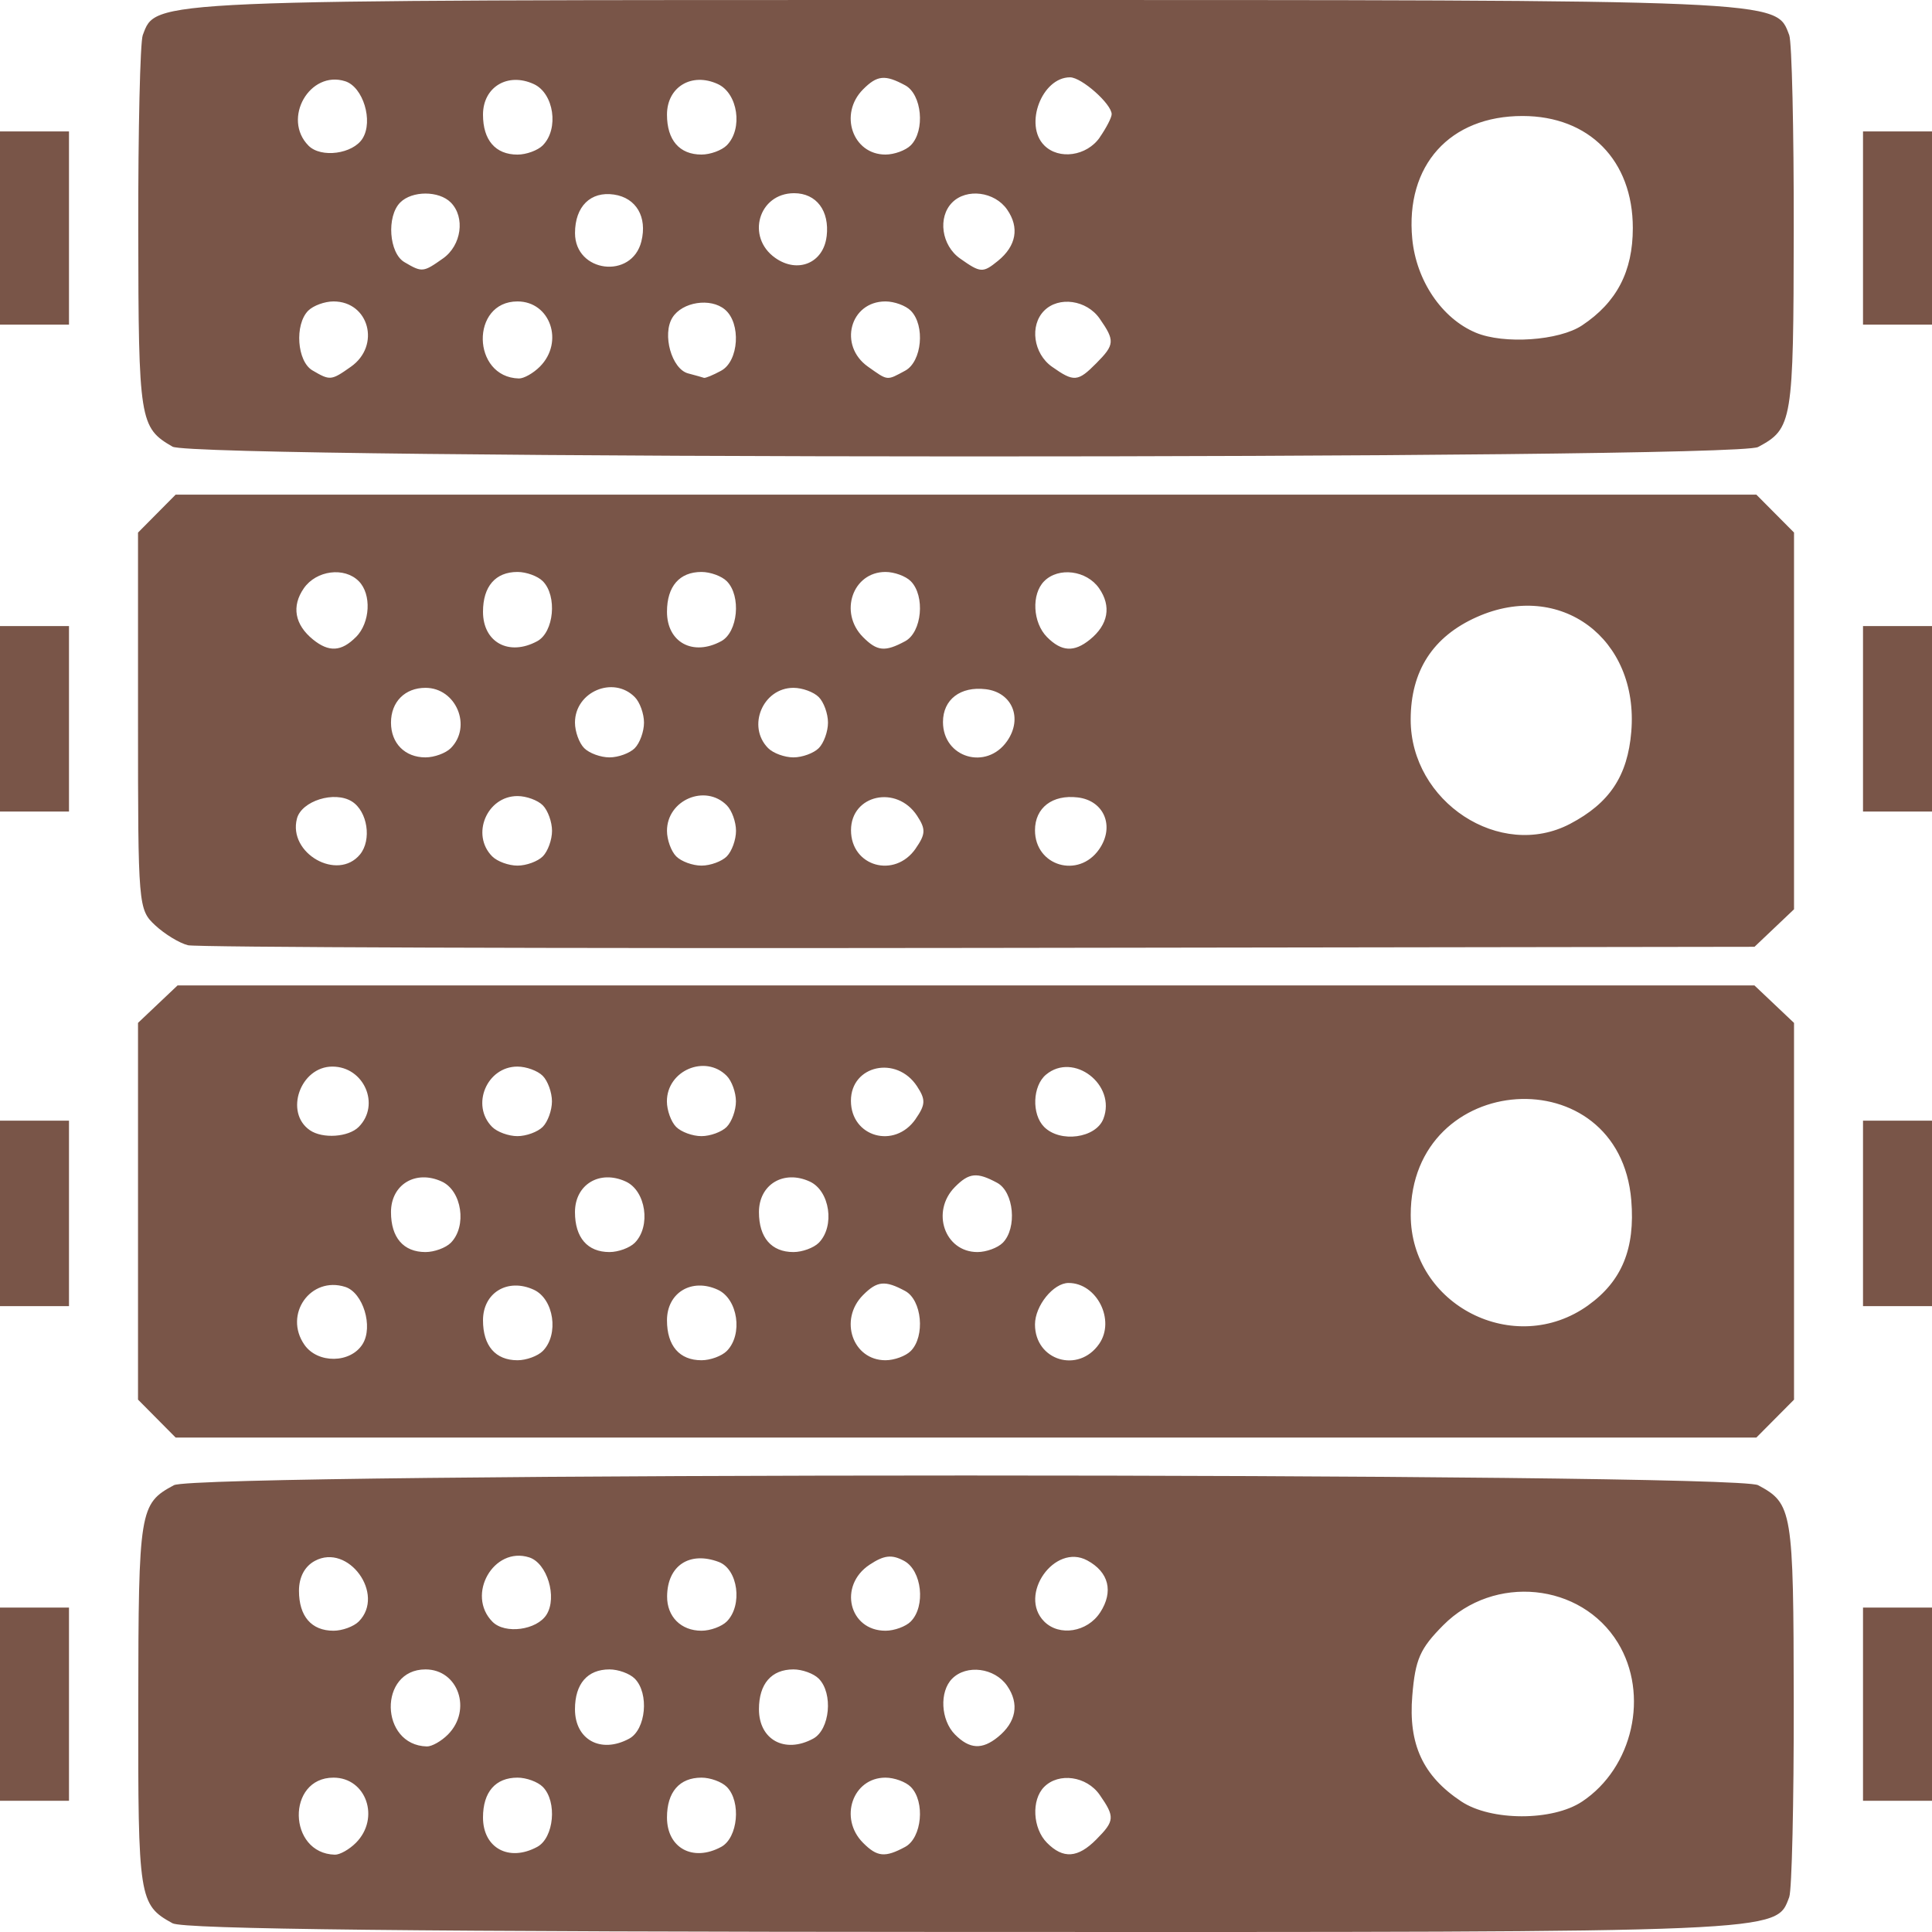
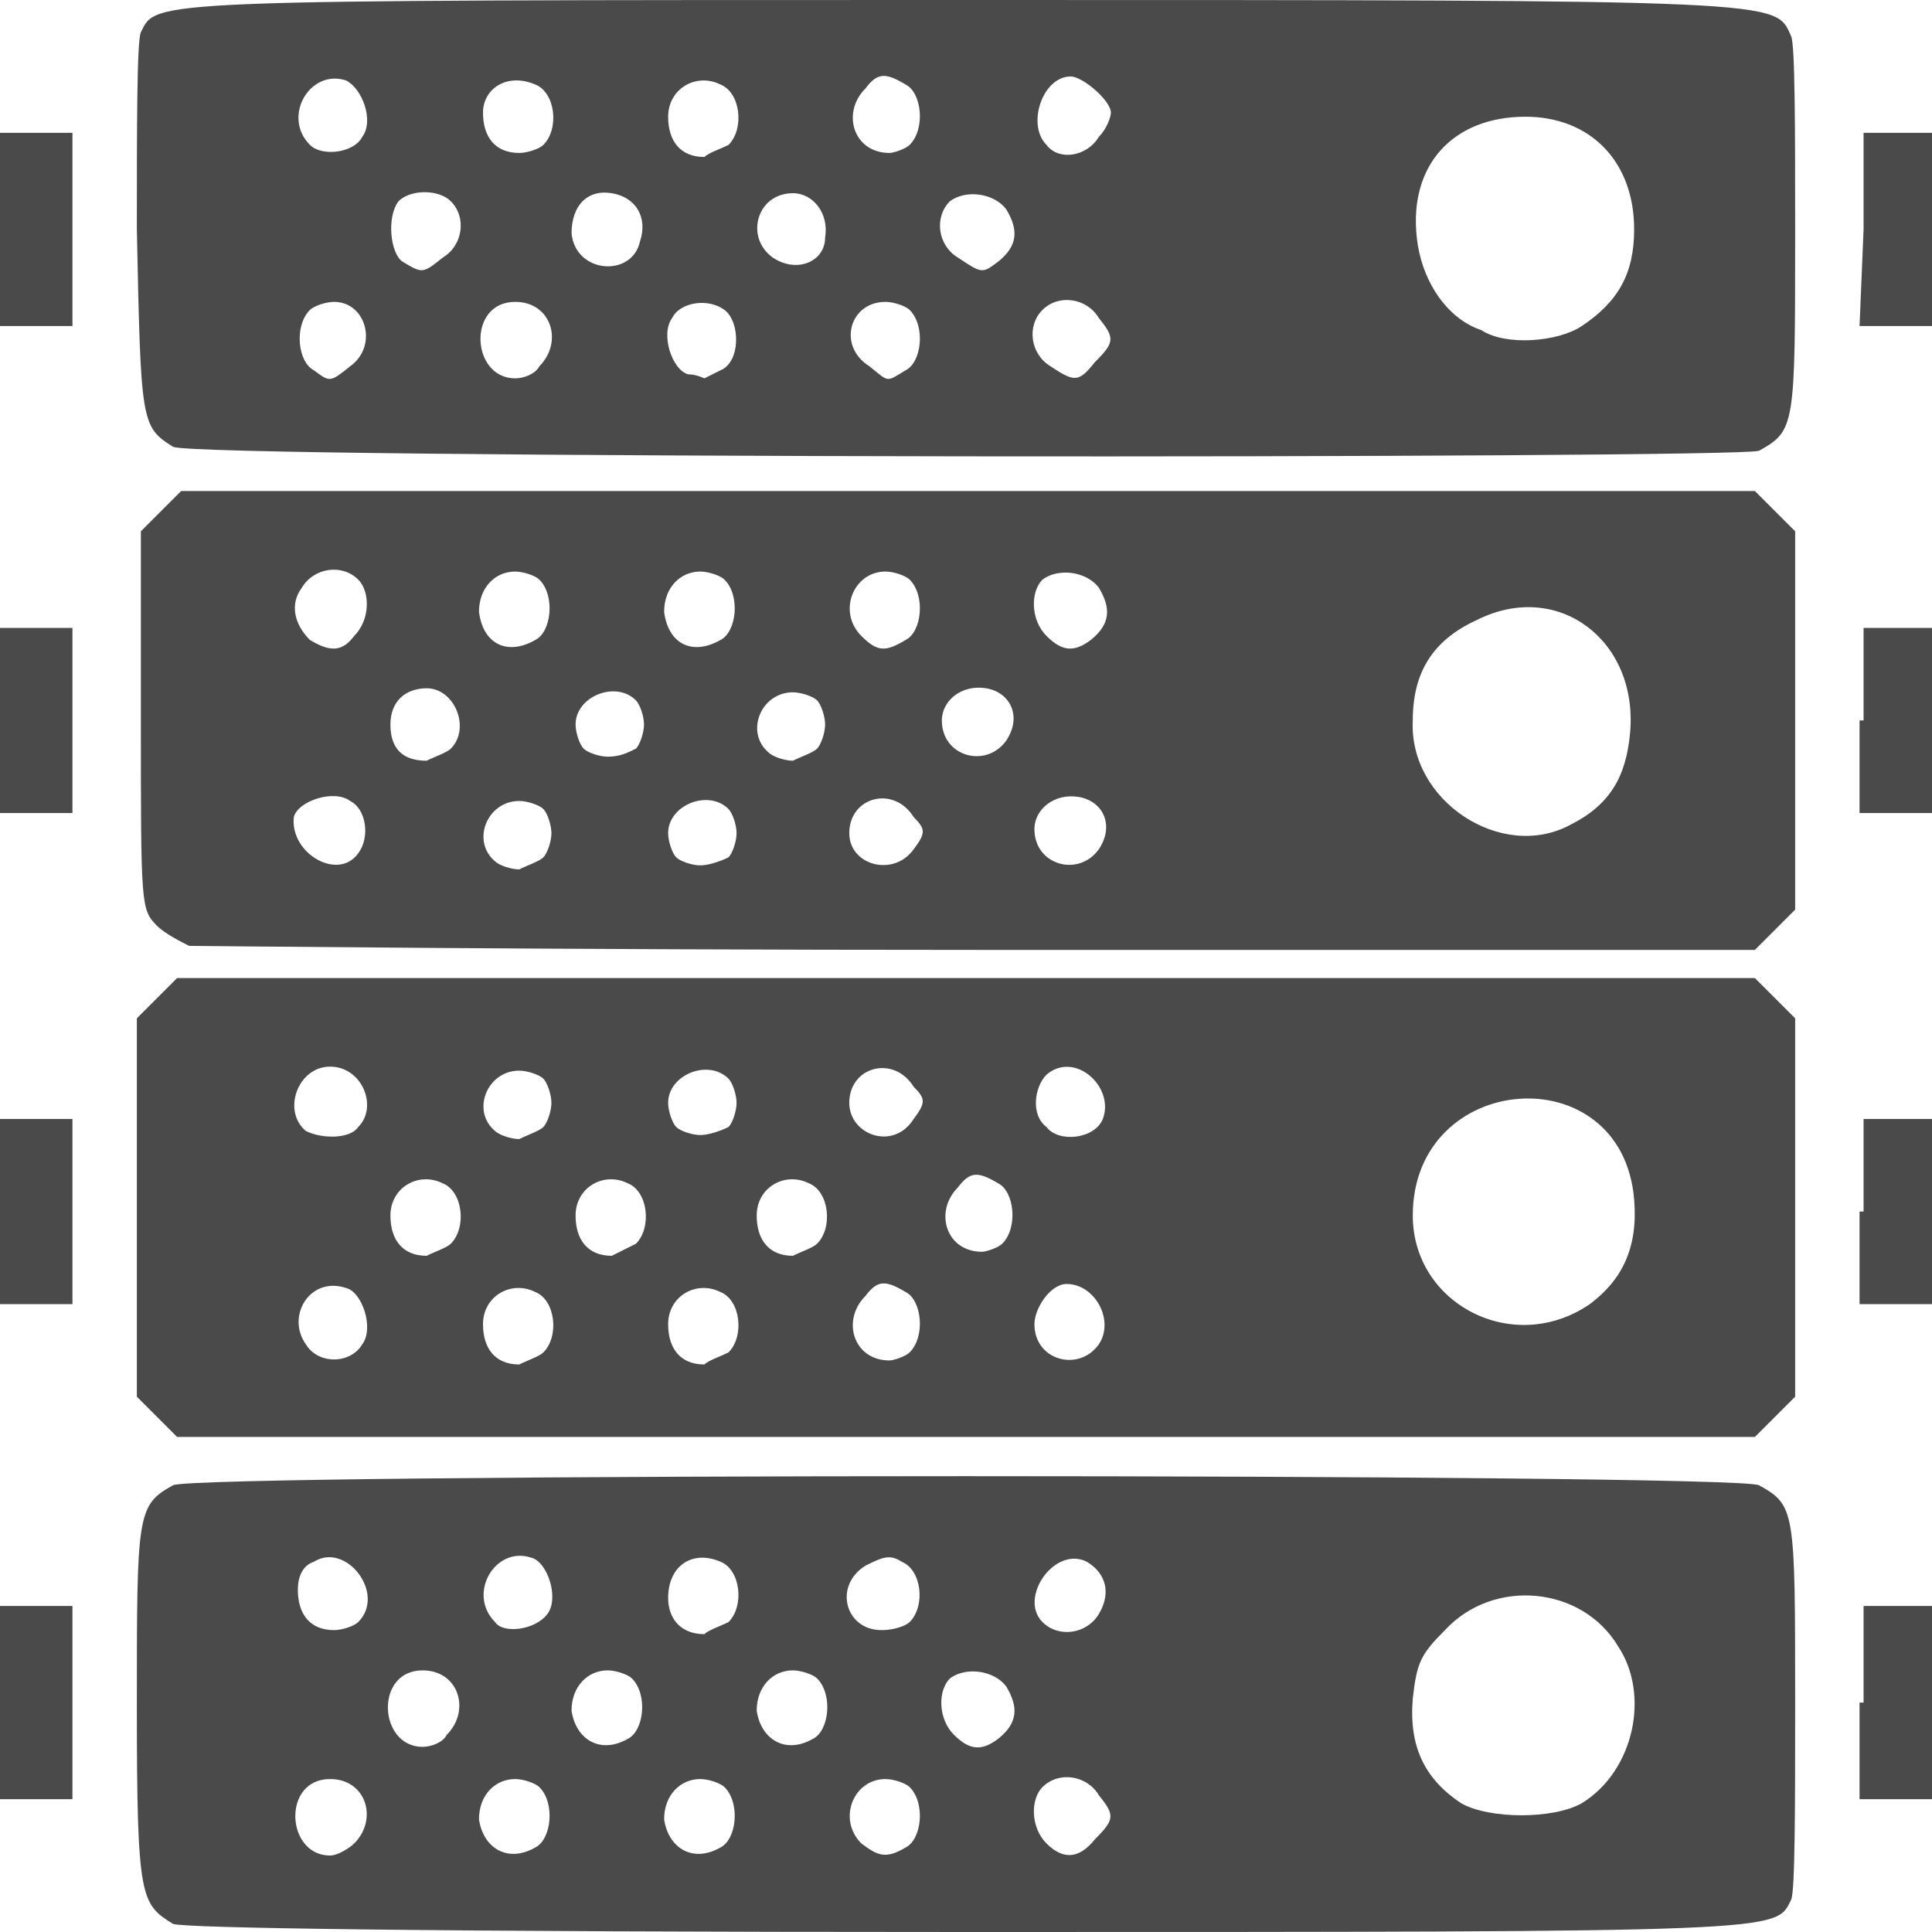
<svg xmlns="http://www.w3.org/2000/svg" version="1.1" id="Ebene_1" x="0px" y="0px" viewBox="0 0 48 48" style="enable-background:new 0 0 48 48;" xml:space="preserve">
-   <defs id="defs12" />
-   <style type="text/css" id="style2">
- 	.st0{fill:none;stroke:#795548;stroke-width:2;stroke-linecap:round;stroke-miterlimit:10;}
- 	.st1{fill:none;stroke:#795548;stroke-width:2;stroke-linecap:round;stroke-linejoin:round;stroke-miterlimit:10;}
+   <style type="text/css">
+ 	.st0{fill:#4A4A4A;}
</style>
-   <path style="fill:#795548;fill-opacity:1;stroke-width:0.191" d="m 4.286,47.783 c -0.835,-0.46 -0.857,-0.605 -0.851,-5.432 0.006,-4.844 0.031,-4.993 0.886,-5.452 0.597,-0.321 38.761,-0.321 39.358,0 0.854,0.459 0.88,0.613 0.886,5.377 0.004,2.5 -0.047,4.685 -0.112,4.856 -0.338,0.888 0.018,0.873 -20.491,0.867 C 10.363,47.995 4.554,47.931 4.286,47.783 Z m 4.558,-2 c 0.605,-0.61 0.257,-1.618 -0.558,-1.618 -1.173,0 -1.139,1.884 0.034,1.914 0.123,0.003 0.359,-0.13 0.524,-0.296 z m 4.502,0.103 c 0.418,-0.225 0.502,-1.126 0.14,-1.491 -0.126,-0.127 -0.409,-0.23 -0.629,-0.23 -0.547,0 -0.857,0.358 -0.857,0.989 0,0.76 0.644,1.111 1.346,0.732 z m 4.571,0 c 0.418,-0.225 0.502,-1.126 0.14,-1.491 -0.126,-0.127 -0.409,-0.23 -0.629,-0.23 -0.547,0 -0.857,0.358 -0.857,0.989 0,0.76 0.644,1.111 1.346,0.732 z m 4.571,0 c 0.418,-0.225 0.502,-1.126 0.14,-1.491 -0.126,-0.127 -0.409,-0.23 -0.629,-0.23 -0.815,0 -1.163,1.009 -0.558,1.618 0.351,0.354 0.546,0.373 1.047,0.103 z m 4.749,-0.185 c 0.459,-0.462 0.466,-0.56 0.084,-1.109 -0.323,-0.464 -1.016,-0.563 -1.38,-0.196 -0.321,0.323 -0.284,1.03 0.071,1.388 0.401,0.405 0.766,0.38 1.224,-0.082 z m 12.068,-0.94 c 1.266,-0.841 1.676,-2.664 0.889,-3.949 -0.914,-1.491 -3.075,-1.706 -4.339,-0.432 -0.577,0.582 -0.692,0.844 -0.767,1.748 -0.1,1.21 0.264,1.995 1.217,2.628 0.737,0.49 2.267,0.492 3.001,0.004 z M 11.129,43.094 c 0.605,-0.61 0.257,-1.618 -0.558,-1.618 -1.173,0 -1.139,1.884 0.034,1.914 0.123,0.003 0.359,-0.13 0.524,-0.296 z m 4.502,0.103 c 0.418,-0.225 0.502,-1.126 0.14,-1.491 -0.126,-0.127 -0.409,-0.23 -0.629,-0.23 -0.547,0 -0.857,0.358 -0.857,0.989 0,0.76 0.644,1.111 1.346,0.732 z m 4.571,0 c 0.418,-0.225 0.502,-1.126 0.14,-1.491 -0.126,-0.127 -0.409,-0.23 -0.629,-0.23 -0.547,0 -0.857,0.358 -0.857,0.989 0,0.76 0.644,1.111 1.346,0.732 z m 4.591,-0.041 c 0.456,-0.37 0.538,-0.828 0.228,-1.274 -0.31,-0.446 -1.008,-0.536 -1.365,-0.176 -0.321,0.323 -0.284,1.03 0.071,1.388 0.361,0.364 0.672,0.382 1.066,0.062 z M 8.914,40.285 c 0.667,-0.673 -0.262,-1.953 -1.092,-1.505 -0.252,0.136 -0.394,0.403 -0.394,0.743 0,0.633 0.31,0.992 0.857,0.992 0.22,0 0.503,-0.104 0.629,-0.23 z m 4.666,-0.172 c 0.269,-0.433 0.013,-1.278 -0.431,-1.42 -0.883,-0.283 -1.576,0.931 -0.913,1.6 0.311,0.314 1.103,0.207 1.344,-0.18 z m 4.477,0.172 c 0.4,-0.404 0.279,-1.299 -0.2,-1.479 -0.729,-0.273 -1.277,0.092 -1.283,0.855 -0.004,0.505 0.346,0.854 0.854,0.854 0.22,0 0.503,-0.104 0.629,-0.23 z m 4.571,0 c 0.374,-0.377 0.277,-1.266 -0.165,-1.505 -0.306,-0.165 -0.497,-0.144 -0.857,0.094 -0.785,0.518 -0.515,1.641 0.394,1.641 0.22,0 0.503,-0.104 0.629,-0.23 z m 4.705,-0.223 c 0.337,-0.519 0.217,-1.004 -0.321,-1.294 -0.81,-0.437 -1.723,0.858 -1.07,1.517 0.375,0.378 1.073,0.266 1.39,-0.223 z M 0,42.34 V 39.94 H 0.857 1.714 v 2.4 2.4 H 0.857 0 Z m 46.286,0 v -2.4 h 0.857 0.857 v 2.4 2.4 H 47.143 46.286 Z M 3.896,35.244 3.429,34.773 V 30.093 25.413 L 3.92,24.948 4.412,24.482 H 24 43.588 l 0.492,0.466 0.492,0.466 v 4.68 4.68 l -0.468,0.471 -0.468,0.471 H 24 4.364 Z M 9.009,33.393 C 9.278,32.96 9.021,32.115 8.578,31.973 7.717,31.698 7.04,32.657 7.563,33.41 c 0.329,0.474 1.147,0.464 1.446,-0.017 z m 4.477,0.172 C 13.892,33.155 13.762,32.273 13.262,32.043 12.614,31.745 12,32.115 12,32.803 c 0,0.633 0.31,0.992 0.857,0.992 0.22,0 0.503,-0.104 0.629,-0.23 z m 4.571,0 c 0.406,-0.41 0.277,-1.292 -0.224,-1.522 -0.648,-0.298 -1.262,0.072 -1.262,0.76 0,0.633 0.31,0.992 0.857,0.992 0.22,0 0.503,-0.104 0.629,-0.23 z m 4.571,0 c 0.362,-0.365 0.278,-1.266 -0.14,-1.491 -0.501,-0.27 -0.696,-0.251 -1.047,0.103 -0.605,0.61 -0.257,1.618 0.558,1.618 0.22,0 0.503,-0.104 0.629,-0.23 z m 4.68,-0.176 c 0.409,-0.588 -0.056,-1.514 -0.76,-1.514 -0.377,0 -0.834,0.566 -0.834,1.031 0,0.898 1.078,1.225 1.594,0.483 z M 39.459,32.429 c 0.837,-0.601 1.168,-1.408 1.07,-2.606 -0.295,-3.583 -5.484,-3.24 -5.48,0.362 0.002,2.244 2.582,3.557 4.411,2.244 z M 11.2,30.877 c 0.406,-0.41 0.277,-1.292 -0.224,-1.522 -0.648,-0.298 -1.262,0.072 -1.262,0.76 0,0.633 0.31,0.992 0.857,0.992 0.22,0 0.503,-0.104 0.629,-0.23 z m 4.571,0 c 0.406,-0.41 0.277,-1.292 -0.224,-1.522 -0.648,-0.298 -1.262,0.072 -1.262,0.76 0,0.633 0.31,0.992 0.857,0.992 0.22,0 0.503,-0.104 0.629,-0.23 z m 4.571,0 c 0.406,-0.41 0.277,-1.292 -0.224,-1.522 -0.648,-0.298 -1.262,0.072 -1.262,0.76 0,0.633 0.31,0.992 0.857,0.992 0.22,0 0.503,-0.104 0.629,-0.23 z m 4.571,0 c 0.362,-0.365 0.278,-1.266 -0.14,-1.491 -0.501,-0.27 -0.696,-0.251 -1.047,0.103 -0.605,0.61 -0.257,1.618 0.558,1.618 0.22,0 0.503,-0.104 0.629,-0.23 z m -16,-2.88 c 0.545,-0.549 0.129,-1.498 -0.656,-1.498 -0.796,0 -1.198,1.14 -0.558,1.581 0.315,0.217 0.96,0.173 1.214,-0.083 z m 4.571,0 c 0.126,-0.127 0.229,-0.412 0.229,-0.634 0,-0.222 -0.103,-0.507 -0.229,-0.634 -0.126,-0.127 -0.409,-0.23 -0.629,-0.23 -0.76,0 -1.163,0.959 -0.629,1.498 0.126,0.127 0.409,0.23 0.629,0.23 0.22,0 0.503,-0.104 0.629,-0.23 z m 4.571,0 c 0.126,-0.127 0.229,-0.412 0.229,-0.634 0,-0.222 -0.103,-0.507 -0.229,-0.634 -0.534,-0.539 -1.486,-0.133 -1.486,0.634 0,0.222 0.103,0.507 0.229,0.634 0.126,0.127 0.409,0.23 0.629,0.23 0.22,0 0.503,-0.104 0.629,-0.23 z m 4.691,-0.193 c 0.25,-0.36 0.256,-0.482 0.037,-0.816 -0.507,-0.773 -1.642,-0.524 -1.642,0.36 0,0.901 1.083,1.208 1.606,0.456 z m 4.668,-0.009 c 0.326,-0.847 -0.744,-1.667 -1.427,-1.095 -0.334,0.28 -0.359,0.982 -0.047,1.297 0.4,0.403 1.288,0.281 1.474,-0.202 z M 0,30.147 V 27.843 H 0.857 1.714 v 2.304 2.304 H 0.857 0 Z m 46.286,0 V 27.843 H 47.143 48 v 2.304 2.304 H 47.143 46.286 Z M 4.667,23.483 C 4.457,23.431 4.093,23.209 3.857,22.99 3.435,22.597 3.429,22.519 3.429,17.912 V 13.232 L 3.896,12.761 4.364,12.289 H 24 43.636 l 0.468,0.471 0.468,0.471 v 4.68 4.68 l -0.491,0.466 -0.491,0.466 -19.27,0.028 c -10.599,0.015 -19.442,-0.015 -19.651,-0.067 z M 8.944,21.229 C 9.24,20.869 9.132,20.158 8.744,19.913 8.313,19.641 7.492,19.897 7.377,20.339 7.153,21.203 8.388,21.903 8.944,21.229 Z m 4.542,0.047 c 0.126,-0.127 0.229,-0.412 0.229,-0.634 0,-0.222 -0.103,-0.507 -0.229,-0.634 -0.126,-0.127 -0.409,-0.23 -0.629,-0.23 -0.76,0 -1.163,0.959 -0.629,1.498 0.126,0.127 0.409,0.23 0.629,0.23 0.22,0 0.503,-0.104 0.629,-0.23 z m 4.571,0 c 0.126,-0.127 0.229,-0.412 0.229,-0.634 0,-0.222 -0.103,-0.507 -0.229,-0.634 -0.534,-0.539 -1.486,-0.133 -1.486,0.634 0,0.222 0.103,0.507 0.229,0.634 0.126,0.127 0.409,0.23 0.629,0.23 0.22,0 0.503,-0.104 0.629,-0.23 z m 4.691,-0.193 c 0.25,-0.36 0.256,-0.482 0.037,-0.816 -0.507,-0.773 -1.642,-0.524 -1.642,0.36 0,0.901 1.083,1.208 1.606,0.456 z m 4.56,0.017 c 0.393,-0.565 0.127,-1.209 -0.531,-1.288 -0.63,-0.076 -1.063,0.256 -1.063,0.815 0,0.89 1.081,1.21 1.594,0.473 z m 11.701,-0.632 c 0.981,-0.515 1.429,-1.19 1.52,-2.29 0.191,-2.319 -1.767,-3.771 -3.838,-2.848 -1.093,0.487 -1.642,1.339 -1.643,2.547 -0.002,2.047 2.223,3.503 3.961,2.591 z M 11.2,18.587 c 0.534,-0.539 0.132,-1.498 -0.629,-1.498 -0.511,0 -0.857,0.349 -0.857,0.864 0,0.515 0.347,0.864 0.857,0.864 0.22,0 0.503,-0.104 0.629,-0.23 z m 4.571,0 c 0.126,-0.127 0.229,-0.412 0.229,-0.634 0,-0.222 -0.103,-0.507 -0.229,-0.634 -0.534,-0.539 -1.486,-0.133 -1.486,0.634 0,0.222 0.103,0.507 0.229,0.634 0.126,0.127 0.409,0.23 0.629,0.23 0.22,0 0.503,-0.104 0.629,-0.23 z m 4.571,0 c 0.126,-0.127 0.229,-0.412 0.229,-0.634 0,-0.222 -0.103,-0.507 -0.229,-0.634 -0.126,-0.127 -0.409,-0.23 -0.629,-0.23 -0.76,0 -1.163,0.959 -0.629,1.498 0.126,0.127 0.409,0.23 0.629,0.23 0.22,0 0.503,-0.104 0.629,-0.23 z m 4.68,-0.176 c 0.393,-0.565 0.127,-1.209 -0.531,-1.288 -0.63,-0.076 -1.063,0.256 -1.063,0.815 0,0.89 1.081,1.21 1.594,0.473 z M 8.844,15.828 C 9.199,15.47 9.235,14.763 8.914,14.44 8.557,14.079 7.859,14.169 7.549,14.615 c -0.31,0.446 -0.228,0.904 0.228,1.274 0.395,0.32 0.705,0.302 1.066,-0.062 z m 4.502,0.103 c 0.418,-0.225 0.502,-1.126 0.14,-1.491 -0.126,-0.127 -0.409,-0.23 -0.629,-0.23 -0.547,0 -0.857,0.358 -0.857,0.989 0,0.76 0.644,1.111 1.346,0.732 z m 4.571,0 c 0.418,-0.225 0.502,-1.126 0.14,-1.491 -0.126,-0.127 -0.409,-0.23 -0.629,-0.23 -0.547,0 -0.857,0.358 -0.857,0.989 0,0.76 0.644,1.111 1.346,0.732 z m 4.571,0 c 0.418,-0.225 0.502,-1.126 0.14,-1.491 -0.126,-0.127 -0.409,-0.23 -0.629,-0.23 -0.815,0 -1.163,1.009 -0.558,1.618 0.351,0.354 0.546,0.373 1.047,0.103 z m 4.591,-0.041 c 0.456,-0.37 0.538,-0.828 0.228,-1.274 -0.31,-0.446 -1.008,-0.536 -1.365,-0.176 -0.321,0.323 -0.284,1.03 0.071,1.388 0.361,0.364 0.672,0.382 1.066,0.062 z M 0,17.858 V 15.554 H 0.857 1.714 v 2.304 2.304 H 0.857 0 Z m 46.286,0 v -2.304 h 0.857 0.857 v 2.304 2.304 H 47.143 46.286 Z M 4.286,11.097 C 3.468,10.624 3.441,10.457 3.435,5.728 3.431,3.229 3.482,1.044 3.547,0.873 3.885,-0.015 3.534,1.5950155e-5 24,1.5950155e-5 c 20.466,0 20.115,-0.015 20.453,0.873 0.065,0.171 0.116,2.356 0.112,4.856 -0.006,4.764 -0.032,4.919 -0.886,5.377 -0.592,0.318 -38.843,0.309 -39.393,-0.009 z M 8.72,9.11 C 9.462,8.586 9.168,7.489 8.286,7.489 c -0.22,0 -0.503,0.104 -0.629,0.23 C 7.315,8.065 7.379,8.977 7.762,9.202 8.202,9.46 8.227,9.458 8.72,9.11 Z m 4.695,-0.003 c 0.605,-0.61 0.257,-1.618 -0.558,-1.618 -1.173,0 -1.139,1.884 0.034,1.914 0.123,0.003 0.359,-0.13 0.524,-0.296 z m 4.502,0.103 C 18.358,8.972 18.416,8.029 18.01,7.69 17.654,7.391 16.949,7.5 16.706,7.891 c -0.26,0.418 -0.018,1.278 0.39,1.386 0.183,0.048 0.36,0.098 0.393,0.11 0.033,0.013 0.226,-0.067 0.429,-0.177 z m 4.571,0 c 0.418,-0.225 0.502,-1.126 0.14,-1.491 -0.126,-0.127 -0.409,-0.23 -0.629,-0.23 -0.882,0 -1.176,1.097 -0.434,1.621 0.502,0.355 0.459,0.35 0.923,0.1 z m 4.749,-0.185 c 0.459,-0.462 0.466,-0.56 0.084,-1.109 -0.323,-0.464 -1.016,-0.563 -1.38,-0.196 -0.364,0.367 -0.266,1.066 0.195,1.391 0.545,0.385 0.642,0.377 1.1,-0.085 z m 12.068,-0.94 c 0.862,-0.573 1.262,-1.34 1.262,-2.42 0,-1.679 -1.084,-2.781 -2.737,-2.783 -1.81,-0.003 -2.917,1.228 -2.743,3.05 0.099,1.039 0.735,1.98 1.578,2.333 0.698,0.293 2.068,0.2 2.64,-0.18 z M 11.005,6.422 c 0.461,-0.325 0.558,-1.024 0.195,-1.391 -0.294,-0.296 -0.963,-0.296 -1.257,0 -0.343,0.345 -0.278,1.258 0.105,1.482 0.44,0.259 0.465,0.256 0.958,-0.092 z m 4.93,-0.426 c 0.15,-0.604 -0.127,-1.08 -0.679,-1.162 -0.583,-0.087 -0.97,0.295 -0.97,0.957 0,0.982 1.412,1.158 1.649,0.206 z m 4.603,-0.124 c 0.075,-0.635 -0.254,-1.072 -0.809,-1.072 -0.882,0 -1.201,1.09 -0.469,1.607 0.56,0.396 1.199,0.128 1.277,-0.535 z M 24.794,6.481 C 25.25,6.11 25.332,5.653 25.022,5.207 24.712,4.76 24.015,4.671 23.657,5.031 23.293,5.398 23.391,6.097 23.852,6.422 c 0.511,0.361 0.566,0.364 0.942,0.059 z M 9.009,3.438 C 9.278,3.005 9.021,2.161 8.578,2.019 7.695,1.736 7.002,2.95 7.665,3.619 c 0.311,0.314 1.103,0.207 1.344,-0.18 z m 4.477,0.172 C 13.892,3.201 13.762,2.318 13.262,2.089 12.614,1.791 12,2.161 12,2.849 c 0,0.633 0.31,0.992 0.857,0.992 0.22,0 0.503,-0.104 0.629,-0.23 z m 4.571,0 c 0.406,-0.41 0.277,-1.292 -0.224,-1.522 -0.648,-0.298 -1.262,0.072 -1.262,0.76 0,0.633 0.31,0.992 0.857,0.992 0.22,0 0.503,-0.104 0.629,-0.23 z m 4.571,0 c 0.362,-0.365 0.278,-1.266 -0.14,-1.491 -0.501,-0.27 -0.696,-0.251 -1.047,0.103 -0.605,0.61 -0.257,1.618 0.558,1.618 0.22,0 0.503,-0.104 0.629,-0.23 z m 4.694,-0.196 c 0.163,-0.235 0.297,-0.494 0.297,-0.576 0,-0.254 -0.747,-0.917 -1.034,-0.917 -0.699,0 -1.148,1.18 -0.642,1.69 0.364,0.367 1.057,0.268 1.38,-0.196 z M 0,5.665 V 3.265 H 0.857 1.714 V 5.665 8.065 H 0.857 0 Z m 46.286,0 V 3.265 H 47.143 48 v 2.4 2.4 h -0.857 -0.857 z" id="path13782" />
+   <path id="path13782" class="st0" d="M4.3,47.8c-0.8-0.5-0.9-0.6-0.9-5.4s0-5,0.9-5.5  c0.6-0.3,38.8-0.3,39.4,0c0.9,0.5,0.9,0.6,0.9,5.4c0,2.5,0,4.7-0.1,4.9C44.1,48,44.5,48,24,48C10.4,48,4.6,47.9,4.3,47.8z M8.8,45.8  c0.6-0.6,0.3-1.6-0.6-1.6c-1.2,0-1.1,1.9,0,1.9C8.4,46.1,8.7,45.9,8.8,45.8L8.8,45.8z M13.3,45.9c0.4-0.2,0.5-1.1,0.1-1.5  c-0.1-0.1-0.4-0.2-0.6-0.2c-0.5,0-0.9,0.4-0.9,1C12,45.9,12.6,46.3,13.3,45.9z M17.9,45.9c0.4-0.2,0.5-1.1,0.1-1.5  c-0.1-0.1-0.4-0.2-0.6-0.2c-0.5,0-0.9,0.4-0.9,1C16.6,45.9,17.2,46.3,17.9,45.9z M22.5,45.9c0.4-0.2,0.5-1.1,0.1-1.5  c-0.1-0.1-0.4-0.2-0.6-0.2c-0.8,0-1.2,1-0.6,1.6C21.8,46.1,22,46.2,22.5,45.9L22.5,45.9z M27.2,45.7c0.5-0.5,0.5-0.6,0.1-1.1  c-0.3-0.5-1-0.6-1.4-0.2c-0.3,0.3-0.3,1,0.1,1.4C26.4,46.2,26.8,46.2,27.2,45.7L27.2,45.7z M39.3,44.8c1.3-0.8,1.7-2.7,0.9-3.9  c-0.9-1.5-3.1-1.7-4.3-0.4c-0.6,0.6-0.7,0.8-0.8,1.7c-0.1,1.2,0.3,2,1.2,2.6C37,45.2,38.6,45.2,39.3,44.8L39.3,44.8z M11.1,43.1  c0.6-0.6,0.3-1.6-0.6-1.6c-1.2,0-1.1,1.9,0,1.9C10.7,43.4,11,43.3,11.1,43.1L11.1,43.1z M15.6,43.2c0.4-0.2,0.5-1.1,0.1-1.5  c-0.1-0.1-0.4-0.2-0.6-0.2c-0.5,0-0.9,0.4-0.9,1C14.3,43.2,14.9,43.6,15.6,43.2z M20.2,43.2c0.4-0.2,0.5-1.1,0.1-1.5  c-0.1-0.1-0.4-0.2-0.6-0.2c-0.5,0-0.9,0.4-0.9,1C18.9,43.2,19.5,43.6,20.2,43.2z M24.8,43.2c0.5-0.4,0.5-0.8,0.2-1.3  c-0.3-0.4-1-0.5-1.4-0.2c-0.3,0.3-0.3,1,0.1,1.4C24.1,43.5,24.4,43.5,24.8,43.2L24.8,43.2z M8.9,40.3c0.7-0.7-0.3-2-1.1-1.5  c-0.3,0.1-0.4,0.4-0.4,0.7c0,0.6,0.3,1,0.9,1C8.5,40.5,8.8,40.4,8.9,40.3z M13.6,40.1c0.3-0.4,0-1.3-0.4-1.4  c-0.9-0.3-1.6,0.9-0.9,1.6C12.5,40.6,13.3,40.5,13.6,40.1z M18.1,40.3c0.4-0.4,0.3-1.3-0.2-1.5c-0.7-0.3-1.3,0.1-1.3,0.9  c0,0.5,0.3,0.9,0.9,0.9C17.6,40.5,17.9,40.4,18.1,40.3z M22.6,40.3c0.4-0.4,0.3-1.3-0.2-1.5c-0.3-0.2-0.5-0.1-0.9,0.1  c-0.8,0.5-0.5,1.6,0.4,1.6C22.2,40.5,22.5,40.4,22.6,40.3L22.6,40.3z M27.3,40.1c0.3-0.5,0.2-1-0.3-1.3c-0.8-0.4-1.7,0.9-1.1,1.5  C26.3,40.7,27,40.6,27.3,40.1z M0,42.3v-2.4h0.9h0.9v2.4v2.4H0.9H0V42.3z M46.3,42.3v-2.4h0.9H48v2.4v2.4h-0.9h-0.9v-2.4H46.3z   M3.9,35.2l-0.5-0.5V30v-4.7l0.5-0.5l0.5-0.5H24h19.6l0.5,0.5l0.5,0.5V30v4.7l-0.5,0.5l-0.5,0.5H24H4.4L3.9,35.2z M9,33.4  C9.3,33,9,32.1,8.6,32c-0.9-0.3-1.5,0.7-1,1.4C7.9,33.9,8.7,33.9,9,33.4L9,33.4z M13.5,33.6c0.4-0.4,0.3-1.3-0.2-1.5  c-0.6-0.3-1.3,0.1-1.3,0.8c0,0.6,0.3,1,0.9,1C13.1,33.8,13.4,33.7,13.5,33.6z M18.1,33.6c0.4-0.4,0.3-1.3-0.2-1.5  c-0.6-0.3-1.3,0.1-1.3,0.8c0,0.6,0.3,1,0.9,1C17.6,33.8,17.9,33.7,18.1,33.6z M22.6,33.6c0.4-0.4,0.3-1.3-0.1-1.5  c-0.5-0.3-0.7-0.3-1,0.1c-0.6,0.6-0.3,1.6,0.6,1.6C22.2,33.8,22.5,33.7,22.6,33.6L22.6,33.6z M27.3,33.4c0.4-0.6-0.1-1.5-0.8-1.5  c-0.4,0-0.8,0.6-0.8,1C25.7,33.8,26.8,34.1,27.3,33.4z M39.5,32.4c0.8-0.6,1.2-1.4,1.1-2.6c-0.3-3.6-5.5-3.2-5.5,0.4  C35.1,32.4,37.6,33.7,39.5,32.4z M11.2,30.9c0.4-0.4,0.3-1.3-0.2-1.5c-0.6-0.3-1.3,0.1-1.3,0.8c0,0.6,0.3,1,0.9,1  C10.8,31.1,11.1,31,11.2,30.9z M15.8,30.9c0.4-0.4,0.3-1.3-0.2-1.5c-0.6-0.3-1.3,0.1-1.3,0.8c0,0.6,0.3,1,0.9,1  C15.4,31.1,15.6,31,15.8,30.9z M20.3,30.9c0.4-0.4,0.3-1.3-0.2-1.5c-0.6-0.3-1.3,0.1-1.3,0.8c0,0.6,0.3,1,0.9,1  C19.9,31.1,20.2,31,20.3,30.9z M24.9,30.9c0.4-0.4,0.3-1.3-0.1-1.5c-0.5-0.3-0.7-0.3-1,0.1c-0.6,0.6-0.3,1.6,0.6,1.6  C24.5,31.1,24.8,31,24.9,30.9L24.9,30.9z M8.9,28c0.5-0.5,0.1-1.5-0.7-1.5S7,27.6,7.6,28.1C8,28.3,8.7,28.3,8.9,28L8.9,28z M13.5,28  c0.1-0.1,0.2-0.4,0.2-0.6s-0.1-0.5-0.2-0.6c-0.1-0.1-0.4-0.2-0.6-0.2c-0.8,0-1.2,1-0.6,1.5c0.1,0.1,0.4,0.2,0.6,0.2  C13.1,28.2,13.4,28.1,13.5,28z M18.1,28c0.1-0.1,0.2-0.4,0.2-0.6s-0.1-0.5-0.2-0.6c-0.5-0.5-1.5-0.1-1.5,0.6c0,0.2,0.1,0.5,0.2,0.6  s0.4,0.2,0.6,0.2C17.6,28.2,17.9,28.1,18.1,28z M22.7,27.8c0.3-0.4,0.3-0.5,0-0.8c-0.5-0.8-1.6-0.5-1.6,0.4  C21.1,28.2,22.2,28.6,22.7,27.8L22.7,27.8z M27.4,27.8c0.3-0.8-0.7-1.7-1.4-1.1c-0.3,0.3-0.4,1,0,1.3C26.3,28.4,27.2,28.3,27.4,27.8  z M0,30.1v-2.3h0.9h0.9v2.3v2.3H0.9H0V30.1z M46.3,30.1v-2.3h0.9H48v2.3v2.3h-0.9h-0.9v-2.3H46.3z M4.7,23.5  c-0.2-0.1-0.6-0.3-0.8-0.5c-0.4-0.4-0.4-0.5-0.4-5.1v-4.7L4,12.7l0.5-0.5H24h19.6l0.5,0.5l0.5,0.5v4.7v4.7l-0.5,0.5l-0.5,0.5H24.3  C13.7,23.6,4.9,23.5,4.7,23.5L4.7,23.5z M8.9,21.2c0.3-0.4,0.2-1.1-0.2-1.3c-0.4-0.3-1.3,0-1.4,0.4C7.2,21.2,8.4,21.9,8.9,21.2z   M13.5,21.3c0.1-0.1,0.2-0.4,0.2-0.6s-0.1-0.5-0.2-0.6c-0.1-0.1-0.4-0.2-0.6-0.2c-0.8,0-1.2,1-0.6,1.5c0.1,0.1,0.4,0.2,0.6,0.2  C13.1,21.5,13.4,21.4,13.5,21.3z M18.1,21.3c0.1-0.1,0.2-0.4,0.2-0.6s-0.1-0.5-0.2-0.6c-0.5-0.5-1.5-0.1-1.5,0.6  c0,0.2,0.1,0.5,0.2,0.6s0.4,0.2,0.6,0.2C17.6,21.5,17.9,21.4,18.1,21.3z M22.7,21.1c0.3-0.4,0.3-0.5,0-0.8c-0.5-0.8-1.6-0.5-1.6,0.4  C21.1,21.5,22.2,21.8,22.7,21.1L22.7,21.1z M27.3,21.1c0.4-0.6,0.1-1.2-0.5-1.3c-0.6-0.1-1.1,0.3-1.1,0.8  C25.7,21.5,26.8,21.8,27.3,21.1z M39,20.5c1-0.5,1.4-1.2,1.5-2.3c0.2-2.3-1.8-3.8-3.8-2.8c-1.1,0.5-1.6,1.3-1.6,2.5  C35,19.9,37.3,21.4,39,20.5z M11.2,18.6c0.5-0.5,0.1-1.5-0.6-1.5c-0.5,0-0.9,0.3-0.9,0.9s0.3,0.9,0.9,0.9  C10.8,18.8,11.1,18.7,11.2,18.6z M15.8,18.6c0.1-0.1,0.2-0.4,0.2-0.6s-0.1-0.5-0.2-0.6c-0.5-0.5-1.5-0.1-1.5,0.6  c0,0.2,0.1,0.5,0.2,0.6c0.1,0.1,0.4,0.2,0.6,0.2C15.4,18.8,15.6,18.7,15.8,18.6z M20.3,18.6c0.1-0.1,0.2-0.4,0.2-0.6  s-0.1-0.5-0.2-0.6s-0.4-0.2-0.6-0.2c-0.8,0-1.2,1-0.6,1.5c0.1,0.1,0.4,0.2,0.6,0.2C19.9,18.8,20.2,18.7,20.3,18.6z M25,18.4  c0.4-0.6,0.1-1.2-0.5-1.3c-0.6-0.1-1.1,0.3-1.1,0.8C23.4,18.8,24.5,19.1,25,18.4z M8.8,15.8c0.4-0.4,0.4-1.1,0.1-1.4  c-0.4-0.4-1.1-0.3-1.4,0.2c-0.3,0.4-0.2,0.9,0.2,1.3C8.2,16.2,8.5,16.2,8.8,15.8L8.8,15.8z M13.3,15.9c0.4-0.2,0.5-1.1,0.1-1.5  c-0.1-0.1-0.4-0.2-0.6-0.2c-0.5,0-0.9,0.4-0.9,1C12,16,12.6,16.3,13.3,15.9z M17.9,15.9c0.4-0.2,0.5-1.1,0.1-1.5  c-0.1-0.1-0.4-0.2-0.6-0.2c-0.5,0-0.9,0.4-0.9,1C16.6,16,17.2,16.3,17.9,15.9z M22.5,15.9c0.4-0.2,0.5-1.1,0.1-1.5  c-0.1-0.1-0.4-0.2-0.6-0.2c-0.8,0-1.2,1-0.6,1.6C21.8,16.2,22,16.2,22.5,15.9L22.5,15.9z M27.1,15.9c0.5-0.4,0.5-0.8,0.2-1.3  c-0.3-0.4-1-0.5-1.4-0.2c-0.3,0.3-0.3,1,0.1,1.4C26.4,16.2,26.7,16.2,27.1,15.9L27.1,15.9z M0,17.9v-2.3h0.9h0.9v2.3v2.3H0.9H0V17.9  z M46.3,17.9v-2.3h0.9H48v2.3v2.3h-0.9h-0.9v-2.3H46.3z M4.3,11.1c-0.8-0.5-0.8-0.6-0.9-5.4c0-2.5,0-4.7,0.1-4.9C3.9,0,3.5,0,24,0  s20.1,0,20.5,0.9c0.1,0.2,0.1,2.4,0.1,4.9c0,4.8,0,4.9-0.9,5.4C43.1,11.4,4.8,11.4,4.3,11.1L4.3,11.1z M8.7,9.1  c0.7-0.5,0.4-1.6-0.4-1.6c-0.2,0-0.5,0.1-0.6,0.2C7.3,8.1,7.4,9,7.8,9.2C8.2,9.5,8.2,9.5,8.7,9.1L8.7,9.1z M13.4,9.1  c0.6-0.6,0.3-1.6-0.6-1.6c-1.2,0-1.1,1.9,0,1.9C13,9.4,13.3,9.3,13.4,9.1L13.4,9.1z M17.9,9.2C18.4,9,18.4,8,18,7.7  s-1.1-0.2-1.3,0.2c-0.3,0.4,0,1.3,0.4,1.4c0.2,0,0.4,0.1,0.4,0.1S17.7,9.3,17.9,9.2L17.9,9.2z M22.5,9.2C22.9,9,23,8.1,22.6,7.7  c-0.1-0.1-0.4-0.2-0.6-0.2c-0.9,0-1.2,1.1-0.4,1.6C22.1,9.5,22,9.5,22.5,9.2L22.5,9.2z M27.2,9c0.5-0.5,0.5-0.6,0.1-1.1  c-0.3-0.5-1-0.6-1.4-0.2s-0.3,1.1,0.2,1.4C26.7,9.5,26.8,9.5,27.2,9L27.2,9z M39.3,8.1c0.9-0.6,1.3-1.3,1.3-2.4  c0-1.7-1.1-2.8-2.7-2.8c-1.8,0-2.9,1.2-2.7,3c0.1,1,0.7,2,1.6,2.3C37.4,8.6,38.7,8.5,39.3,8.1z M11,6.4c0.5-0.3,0.6-1,0.2-1.4  c-0.3-0.3-1-0.3-1.3,0C9.6,5.4,9.7,6.3,10,6.5C10.5,6.8,10.5,6.8,11,6.4L11,6.4z M15.9,6c0.2-0.6-0.1-1.1-0.7-1.2  c-0.6-0.1-1,0.3-1,1C14.3,6.8,15.7,6.9,15.9,6z M20.5,5.9c0.1-0.6-0.3-1.1-0.8-1.1c-0.9,0-1.2,1.1-0.5,1.6  C19.8,6.8,20.5,6.5,20.5,5.9z M24.8,6.5c0.5-0.4,0.5-0.8,0.2-1.3c-0.3-0.4-1-0.5-1.4-0.2c-0.4,0.4-0.3,1.1,0.2,1.4  C24.4,6.8,24.4,6.8,24.8,6.5L24.8,6.5z M9,3.4C9.3,3,9,2.2,8.6,2C7.7,1.7,7,2.9,7.7,3.6C8,3.9,8.8,3.8,9,3.4z M13.5,3.6  c0.4-0.4,0.3-1.3-0.2-1.5C12.6,1.8,12,2.2,12,2.8s0.3,1,0.9,1C13.1,3.8,13.4,3.7,13.5,3.6z M18.1,3.6c0.4-0.4,0.3-1.3-0.2-1.5  c-0.6-0.3-1.3,0.1-1.3,0.8c0,0.6,0.3,1,0.9,1C17.6,3.8,17.9,3.7,18.1,3.6z M22.6,3.6c0.4-0.4,0.3-1.3-0.1-1.5  c-0.5-0.3-0.7-0.3-1,0.1c-0.6,0.6-0.3,1.6,0.6,1.6C22.2,3.8,22.5,3.7,22.6,3.6L22.6,3.6z M27.3,3.4c0.2-0.2,0.3-0.5,0.3-0.6  c0-0.3-0.7-0.9-1-0.9c-0.7,0-1.1,1.2-0.6,1.7C26.3,4,27,3.9,27.3,3.4z M0,5.7V3.3h0.9h0.9v2.4v2.4H0.9H0V5.7z M46.3,5.7V3.3h0.9H48  v2.4v2.4h-0.9h-0.9L46.3,5.7z" />
</svg>
